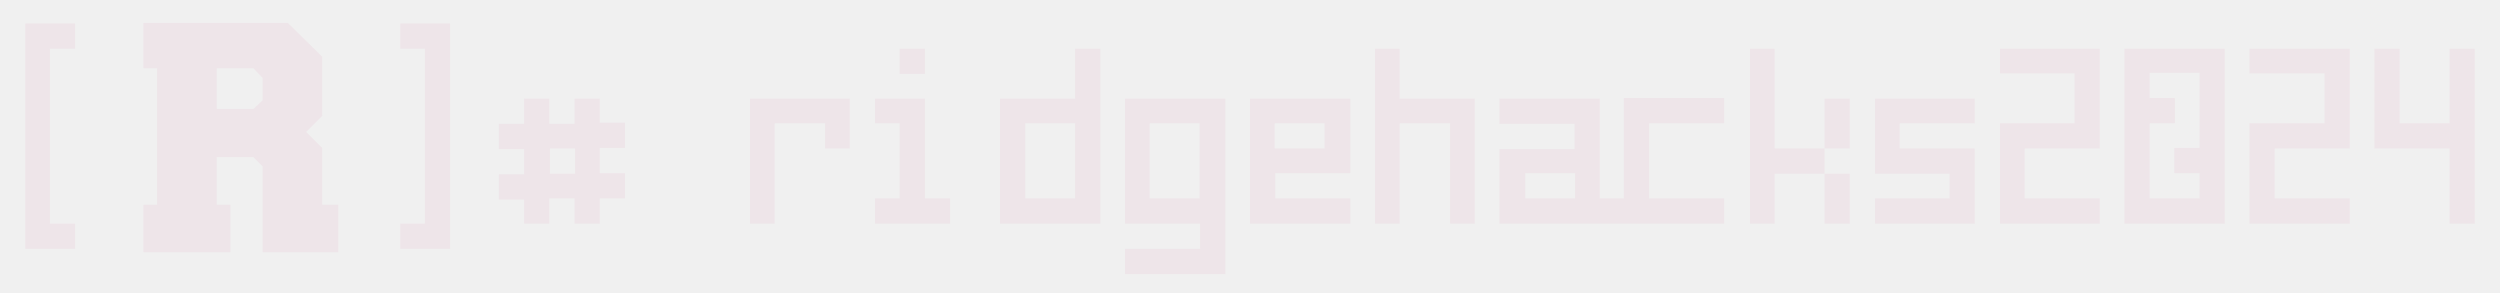
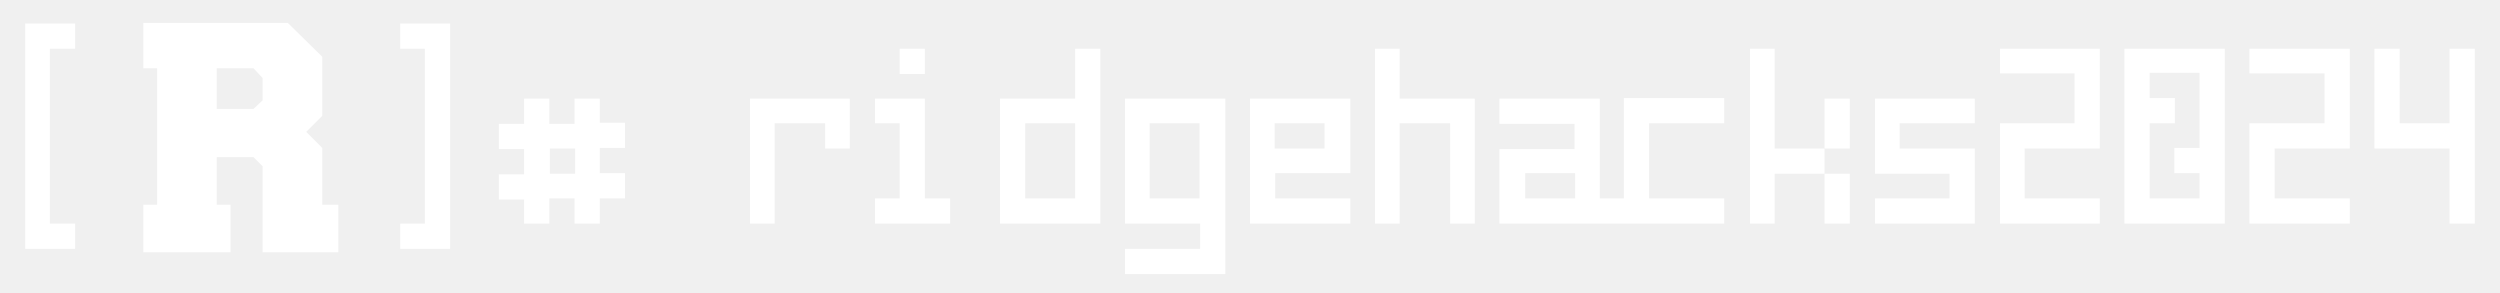
<svg xmlns="http://www.w3.org/2000/svg" version="1.1" id="Layer_1" x="0px" y="0px" viewBox="0 0 436 51" style="enable-background:new 0 0 436 51;" xml:space="preserve">
  <style type="text/css">
- 	.st0{fill:#EEE5E9;}
- 	.st1{fill-rule:evenodd;clip-rule:evenodd;fill:#EEE5E9;}
+ 	.st0{fill:#FFFFFF;}
+ 	.st1{fill-rule:evenodd;clip-rule:evenodd;fill:#FFFFFF;}
</style>
  <g>
    <rect x="156.9" y="8.5" class="st0" width="4.4" height="4.4" />
    <path class="st0" d="M196.2,39h13.1v4.4h-13.1v4.4h17.5V17.2h-17.5V39z M200.5,21.5h8.7v13.1h-8.7V21.5z" />
    <path class="st0" d="M187.5,17.2h-13.1V39h17.5V8.5h-4.4V17.2z M187.5,34.6h-8.7V21.5h8.7V34.6z" />
    <polygon class="st0" points="161.3,17.2 152.6,17.2 152.6,21.5 156.9,21.5 156.9,34.6 152.6,34.6 152.6,39 165.7,39 165.7,34.6    161.3,34.6  " />
    <path class="st0" d="M104.6,17.2h-4.4v4.4h-4.4v-4.4h-4.4v4.4h-4.4v4.4h4.4v4.4h-4.4v4.4h4.4V39h4.4v-4.4h4.4V39h4.4v-4.4h4.4v-4.4   h-4.4v-4.4h4.4v-4.4h-4.4V17.2z M100.3,30.3h-4.4v-4.4h4.4V30.3z" />
    <polygon class="st0" points="69.8,8.5 74.1,8.5 74.1,39 69.8,39 69.8,43.4 78.5,43.4 78.5,4.1 69.8,4.1  " />
    <polygon class="st0" points="4.4,43.4 13.1,43.4 13.1,39 8.7,39 8.7,8.5 13.1,8.5 13.1,4.1 4.4,4.1  " />
    <polygon class="st0" points="130.8,39 135.1,39 135.1,21.5 143.9,21.5 143.9,25.9 148.2,25.9 148.2,17.2 130.8,17.2  " />
    <path class="st0" d="M370.5,39H388V8.5h-17.5V39z M374.9,21.5h4.4v-4.4h-4.4v-4.4h8.7v13.1h-4.4v4.4h4.4v4.4h-8.7V21.5z" />
    <polygon class="st0" points="327,30.3 340,30.3 340,34.6 327,34.6 327,39 344.4,39 344.4,25.9 331.3,25.9 331.3,21.5 344.4,21.5    344.4,17.2 327,17.2  " />
    <path class="st0" d="M218,39h17.5v-4.4h-13.1v-4.4h13.1V17.2H218V39z M222.3,21.5h8.7v4.4h-8.7V21.5z" />
    <polygon class="st0" points="427.2,8.5 427.2,21.5 418.5,21.5 418.5,8.5 414.1,8.5 414.1,21.5 414.1,25.9 414.1,25.9 427.2,25.9    427.2,39 431.6,39 431.6,25.9 431.6,25.9 431.6,21.5 431.6,8.5  " />
    <polygon class="st0" points="392.3,12.8 405.4,12.8 405.4,21.5 392.3,21.5 392.3,39 409.8,39 409.8,34.6 396.7,34.6 396.7,25.9    409.8,25.9 409.8,8.5 392.3,8.5  " />
    <polygon class="st0" points="348.8,12.8 361.8,12.8 361.8,21.5 348.8,21.5 348.8,39 366.2,39 366.2,34.6 353.1,34.6 353.1,25.9    366.2,25.9 366.2,8.5 348.8,8.5  " />
    <rect x="318.2" y="17.2" class="st0" width="4.4" height="8.7" />
    <path class="st0" d="M283.4,34.6H279V17.2h-17.5v4.4h13.1v4.4h-13.1V39h21.8h0h17.4v-4.4h-13.1V21.5h13.1v-4.4h-17.5V34.6z    M274.7,34.6h-8.7v-4.4h8.7V34.6z" />
    <polygon class="st0" points="244.1,8.5 239.8,8.5 239.8,39 244.1,39 244.1,21.5 252.9,21.5 252.9,39 257.2,39 257.2,17.2    244.1,17.2  " />
    <polygon class="st0" points="309.5,8.5 305.2,8.5 305.2,39 309.5,39 309.5,30.3 318.2,30.3 318.2,25.9 309.5,25.9  " />
    <rect x="318.2" y="30.3" class="st0" width="4.4" height="8.7" />
  </g>
  <path class="st1" d="M25,11.9h2.4v23.8H25V44h15.2v-8.3h-2.4v-8.3h6.4l1.6,1.6v15H59v-8.3h-2.8v-9.9L53.4,23l2.8-2.8V9.9l-6-5.9H25  V11.9z M37.8,11.9V19h6.4l1.6-1.5v-3.9l-1.6-1.7H37.8z" />
</svg>
